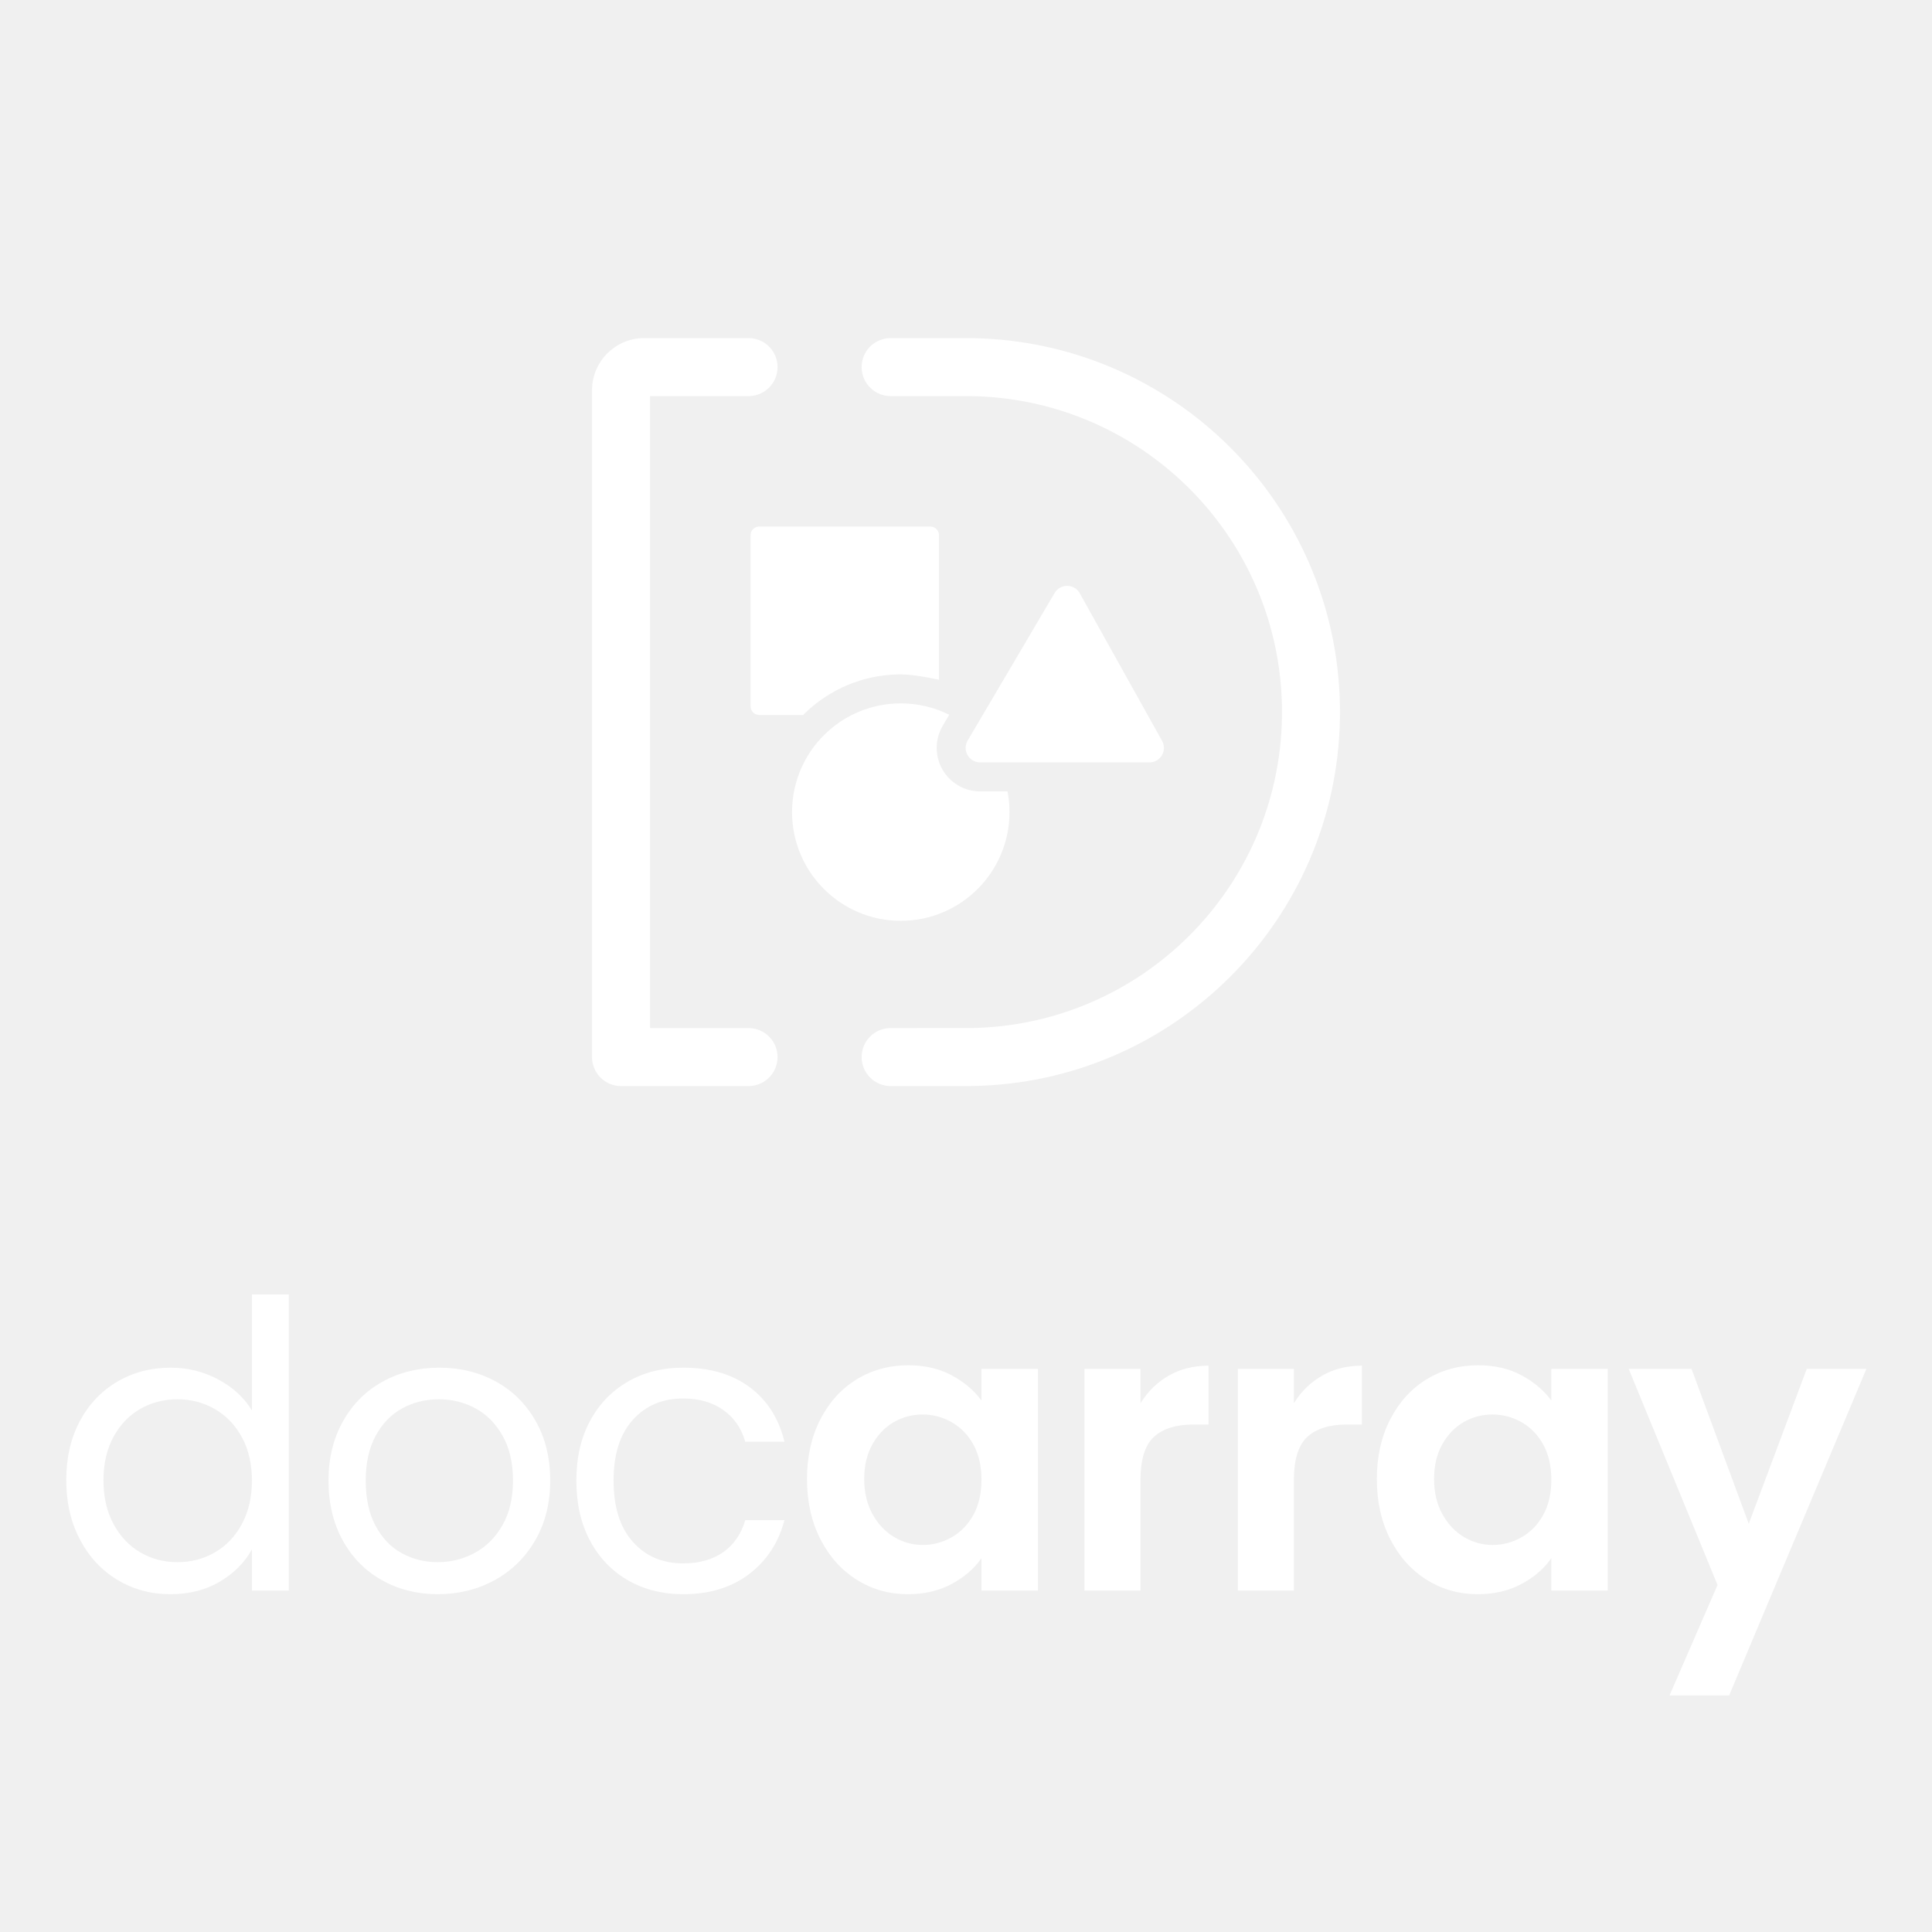
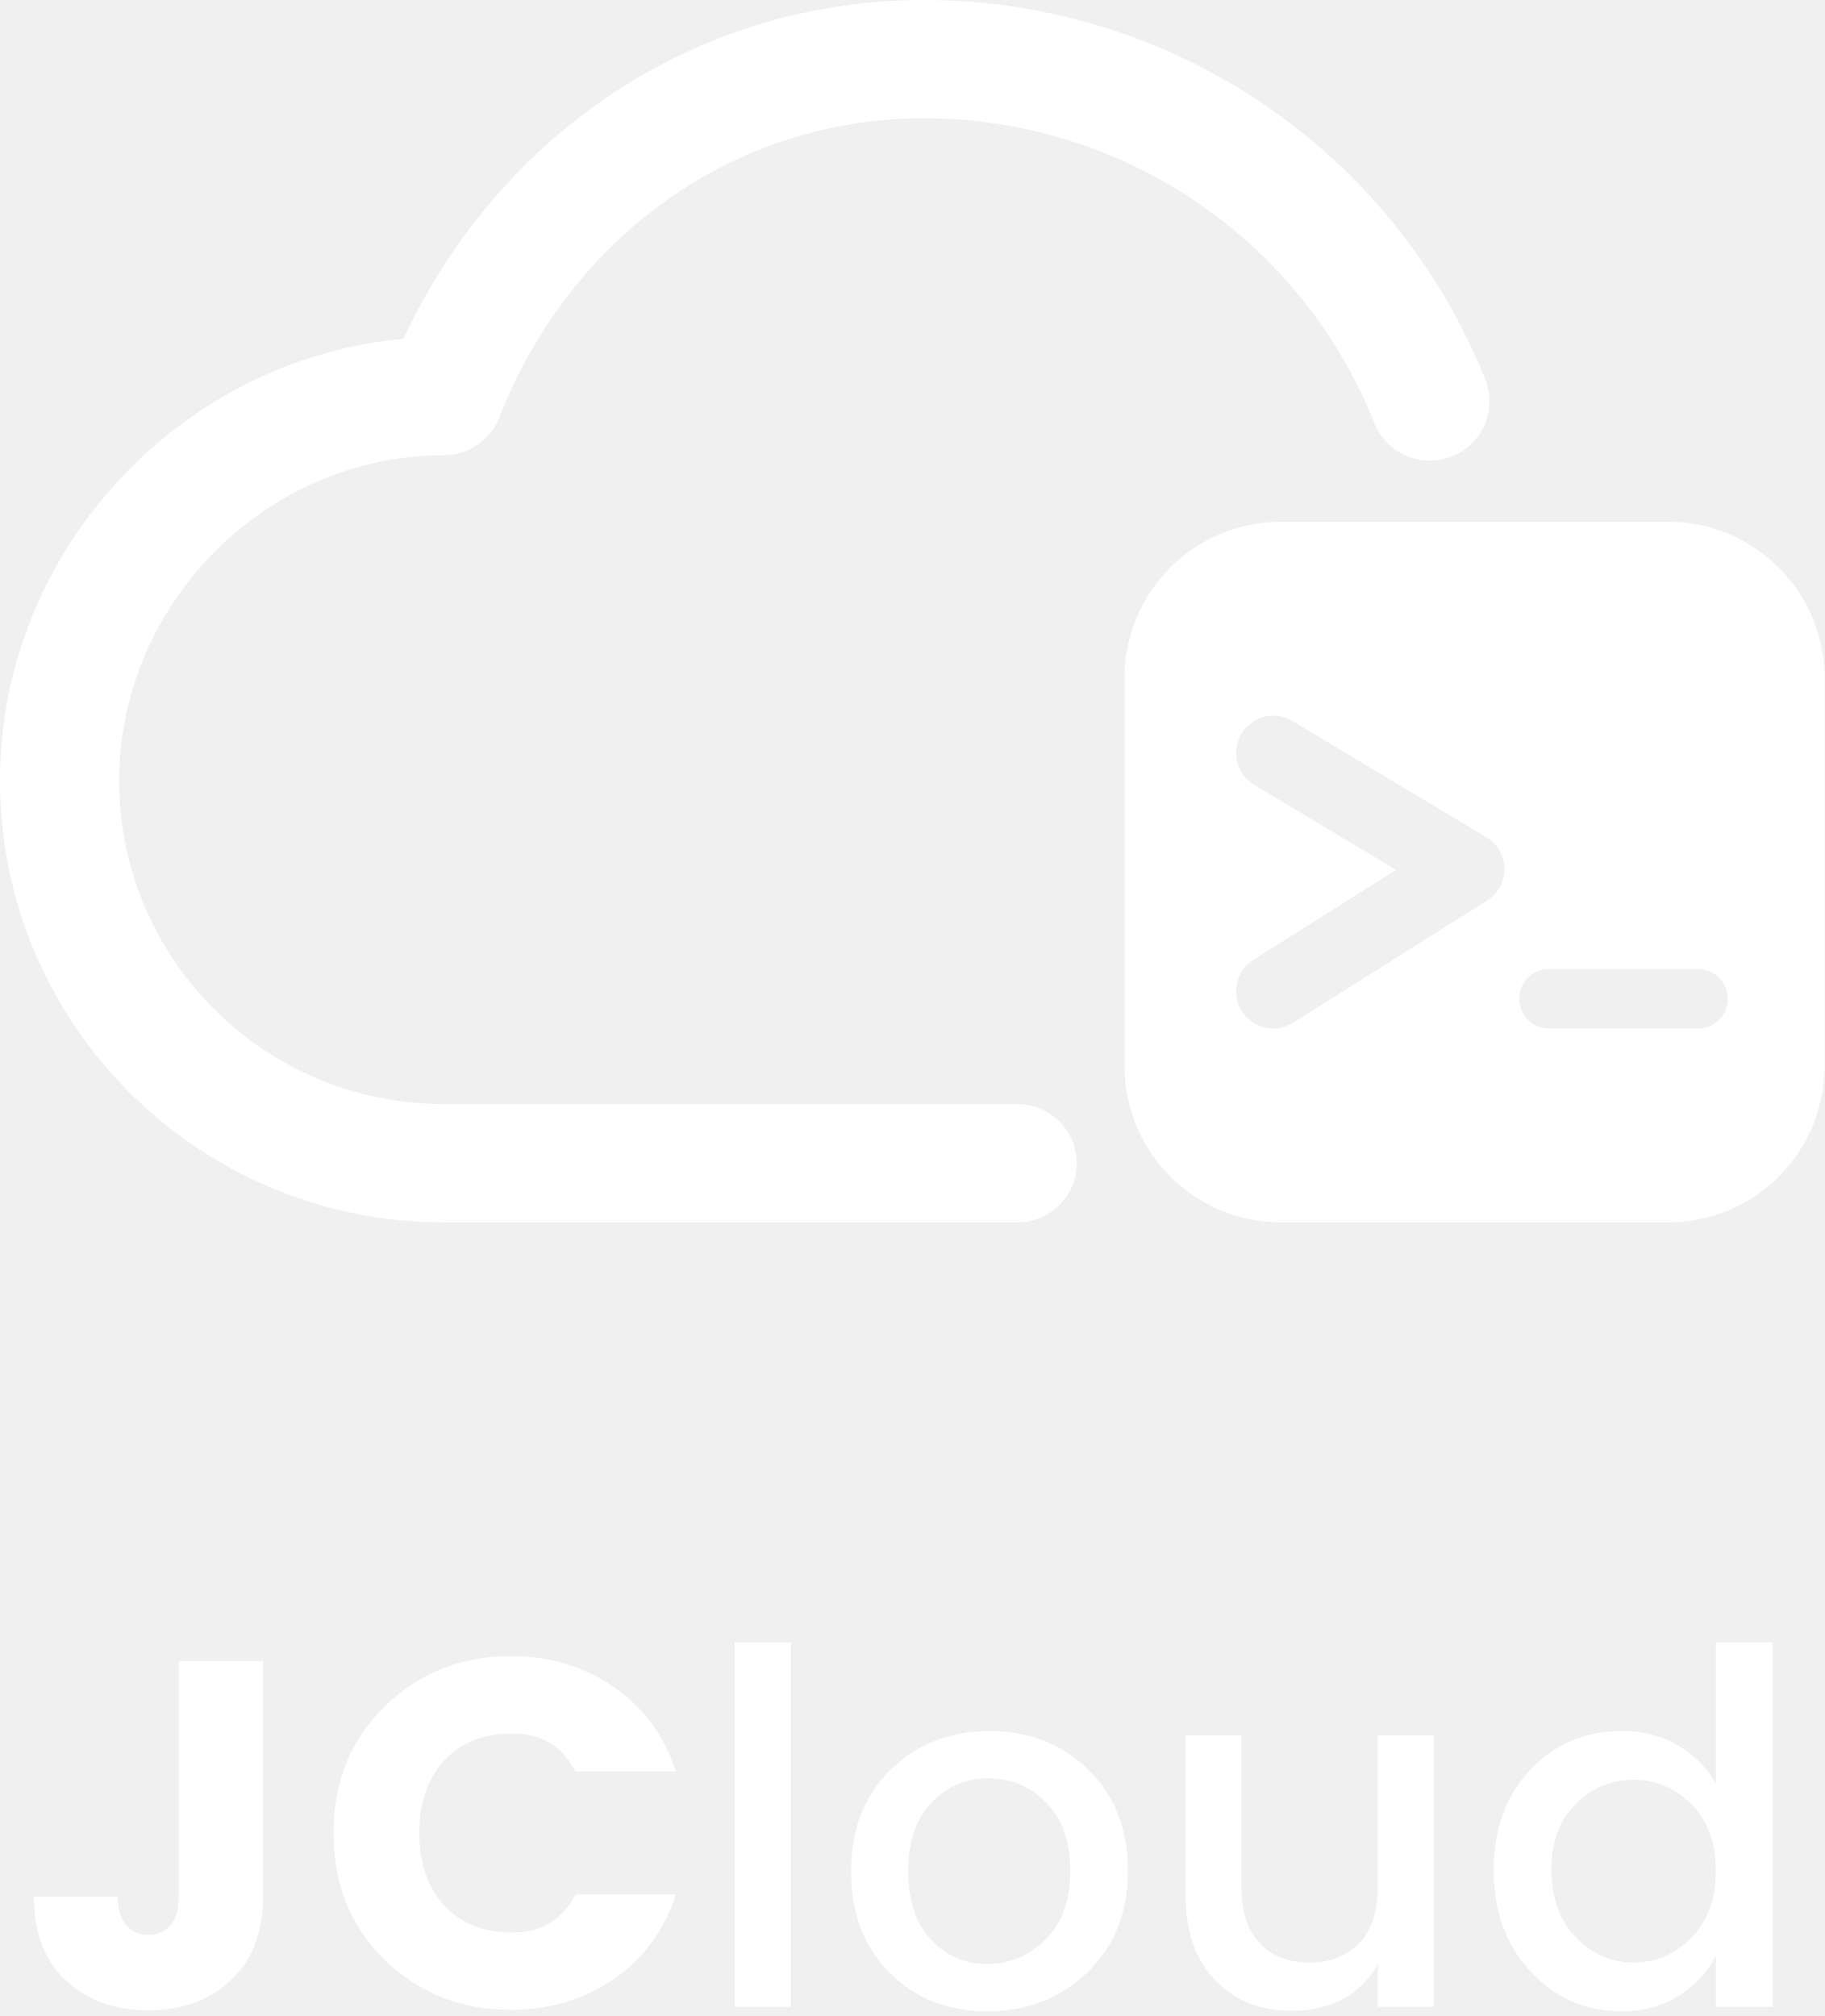
- <svg xmlns="http://www.w3.org/2000/svg" width="1400px" height="1400px" viewBox="0 0 1400 1400" version="1.1">
-   <g id="docarray-logo_text-dark" stroke="none" stroke-width="1" fill="none" fill-rule="evenodd">
-     <g id="docarray" transform="translate(48, 245)" fill="#FFFFFF" fill-rule="nonzero">
-       <path d="M1177.74,746.94 L1219.21,859.17 L1261.26,746.94 L1304.47,746.94 L1205,983.58 L1161.79,983.58 L1196.59,903.54 L1132.21,746.94 L1177.74,746.94 Z M161.24,693 L161.24,907.6 L134.56,907.6 L134.56,877.73 L134.216,878.345 C129.003,887.541 121.384,895.117 111.36,901.075 C101.113,907.165 89.127,910.21 75.4,910.21 C61.287,910.21 48.478,906.73 36.975,899.77 C25.472,892.81 16.433,883.047 9.86,870.48 C3.287,857.913 0,843.607 0,827.56 C0,811.32 3.287,797.062 9.86,784.785 C16.433,772.508 25.472,762.987 36.975,756.22 C48.478,749.453 61.383,746.07 75.69,746.07 C88.063,746.07 99.567,748.922 110.2,754.625 C120.602,760.204 128.599,767.495 134.191,776.497 L134.56,777.1 L134.56,693 L161.24,693 Z M270.37,746.07 C285.45,746.07 299.08,749.405 311.26,756.075 C323.44,762.745 333.058,772.267 340.115,784.64 C347.172,797.013 350.7,811.417 350.7,827.85 C350.7,844.283 347.075,858.735 339.825,871.205 C332.575,883.675 322.763,893.293 310.39,900.06 C298.017,906.827 284.29,910.21 269.21,910.21 C254.323,910.21 240.838,906.827 228.755,900.06 C216.672,893.293 207.198,883.675 200.335,871.205 C193.472,858.735 190.04,844.283 190.04,827.85 C190.04,811.61 193.568,797.255 200.625,784.785 C207.682,772.315 217.3,762.745 229.48,756.075 C241.66,749.405 255.29,746.07 270.37,746.07 Z M447.07,746.07 C466.597,746.07 482.692,750.807 495.355,760.28 C507.824,769.608 516.122,782.496 520.25,798.946 L520.44,799.72 L492.02,799.72 L491.847,799.118 C489.093,789.736 483.882,782.3 476.215,776.81 C468.385,771.203 458.67,768.4 447.07,768.4 C431.99,768.4 419.81,773.572 410.53,783.915 C401.25,794.258 396.61,808.903 396.61,827.85 C396.61,846.99 401.25,861.78 410.53,872.22 C419.81,882.66 431.99,887.88 447.07,887.88 C458.67,887.88 468.337,885.173 476.07,879.76 C483.646,874.457 488.902,866.928 491.839,857.173 L492.02,856.56 L520.44,856.56 L520.238,857.319 C515.92,873.206 507.481,885.954 494.92,895.565 C482.16,905.328 466.21,910.21 447.07,910.21 C431.99,910.21 418.602,906.827 406.905,900.06 C395.208,893.293 386.073,883.723 379.5,871.35 C372.927,858.977 369.64,844.477 369.64,827.85 C369.64,811.417 372.927,797.062 379.5,784.785 C386.073,772.508 395.208,762.987 406.905,756.22 C418.602,749.453 431.99,746.07 447.07,746.07 Z M610.14,744.33 C622.127,744.33 632.615,746.747 641.605,751.58 C650.345,756.279 657.395,762.166 662.755,769.241 L663.21,769.85 L663.21,746.94 L704.1,746.94 L704.1,907.6 L663.21,907.6 L663.21,884.11 L662.794,884.703 C657.61,891.977 650.547,898.015 641.605,902.815 C632.422,907.745 621.837,910.21 609.85,910.21 C596.317,910.21 583.992,906.73 572.875,899.77 C561.758,892.81 552.962,882.998 546.485,870.335 C540.008,857.672 536.77,843.123 536.77,826.69 C536.77,810.45 540.008,796.047 546.485,783.48 C552.962,770.913 561.758,761.247 572.875,754.48 C583.992,747.713 596.413,744.33 610.14,744.33 Z M1023.08,744.33 C1035.067,744.33 1045.555,746.747 1054.545,751.58 C1063.285,756.279 1070.335,762.166 1075.695,769.241 L1076.15,769.85 L1076.15,746.94 L1117.04,746.94 L1117.04,907.6 L1076.15,907.6 L1076.15,884.11 L1075.734,884.703 C1070.55,891.977 1063.487,898.015 1054.545,902.815 C1045.362,907.745 1034.777,910.21 1022.79,910.21 C1009.257,910.21 996.932,906.73 985.815,899.77 C974.698,892.81 965.902,882.998 959.425,870.335 C952.948,857.672 949.71,843.123 949.71,826.69 C949.71,810.45 952.948,796.047 959.425,783.48 C965.902,770.913 974.698,761.247 985.815,754.48 C996.932,747.713 1009.353,744.33 1023.08,744.33 Z M827.73,744.62 L827.73,787.25 L817,787.25 L816.331,787.253 C803.903,787.356 794.508,790.352 788.145,796.24 C781.768,802.141 778.53,812.353 778.432,826.876 L778.43,827.56 L778.43,907.6 L737.83,907.6 L737.83,746.94 L778.43,746.94 L778.43,771.88 L778.835,771.229 C784.001,763.032 790.681,756.579 798.875,751.87 C807.089,747.149 816.457,744.734 826.977,744.624 L827.73,744.62 Z M938.89,744.62 L938.89,787.25 L928.16,787.25 L927.491,787.253 C915.063,787.356 905.668,790.352 899.305,796.24 C892.928,802.141 889.69,812.353 889.592,826.876 L889.59,827.56 L889.59,907.6 L848.99,907.6 L848.99,746.94 L889.59,746.94 L889.59,771.88 L889.995,771.229 C895.161,763.032 901.841,756.579 910.035,751.87 C918.249,747.149 927.617,744.734 938.137,744.624 L938.89,744.62 Z M80.62,768.98 C70.76,768.98 61.77,771.3 53.65,775.94 C45.53,780.58 39.053,787.347 34.22,796.24 C29.387,805.133 26.97,815.573 26.97,827.56 C26.97,839.74 29.387,850.325 34.22,859.315 C39.053,868.305 45.53,875.168 53.65,879.905 C61.77,884.642 70.76,887.01 80.62,887.01 C90.48,887.01 99.518,884.642 107.735,879.905 C115.952,875.168 122.477,868.305 127.31,859.315 C132.143,850.325 134.56,839.837 134.56,827.85 C134.56,815.863 132.143,805.423 127.31,796.53 C122.477,787.637 115.952,780.822 107.735,776.085 C99.518,771.348 90.48,768.98 80.62,768.98 Z M270.08,768.98 C260.413,768.98 251.568,771.155 243.545,775.505 C235.522,779.855 229.093,786.477 224.26,795.37 C219.427,804.263 217.01,815.09 217.01,827.85 C217.01,840.803 219.378,851.727 224.115,860.62 C228.852,869.513 235.183,876.135 243.11,880.485 C251.037,884.835 259.737,887.01 269.21,887.01 C278.683,887.01 287.577,884.787 295.89,880.34 C304.203,875.893 310.922,869.223 316.045,860.33 C321.168,851.437 323.73,840.61 323.73,827.85 C323.73,815.09 321.217,804.263 316.19,795.37 C311.163,786.477 304.59,779.855 296.47,775.505 C288.35,771.155 279.553,768.98 270.08,768.98 Z M620.58,780 C613.04,780 606.08,781.837 599.7,785.51 C593.32,789.183 588.148,794.548 584.185,801.605 C580.222,808.662 578.24,817.023 578.24,826.69 C578.24,836.357 580.222,844.815 584.185,852.065 C588.148,859.315 593.368,864.873 599.845,868.74 C606.322,872.607 613.233,874.54 620.58,874.54 C628.12,874.54 635.177,872.655 641.75,868.885 C648.323,865.115 653.543,859.702 657.41,852.645 C661.277,845.588 663.21,837.13 663.21,827.27 C663.21,817.41 661.277,808.952 657.41,801.895 C653.543,794.838 648.323,789.425 641.75,785.655 C635.177,781.885 628.12,780 620.58,780 Z M1033.52,780 C1025.98,780 1019.02,781.837 1012.64,785.51 C1006.26,789.183 1001.088,794.548 997.125,801.605 C993.162,808.662 991.18,817.023 991.18,826.69 C991.18,836.357 993.162,844.815 997.125,852.065 C1001.088,859.315 1006.308,864.873 1012.785,868.74 C1019.262,872.607 1026.173,874.54 1033.52,874.54 C1041.06,874.54 1048.117,872.655 1054.69,868.885 C1061.263,865.115 1066.483,859.702 1070.35,852.645 C1074.217,845.588 1076.15,837.13 1076.15,827.27 C1076.15,817.41 1074.217,808.952 1070.35,801.895 C1066.483,794.838 1061.263,789.425 1054.69,785.655 C1048.117,781.885 1041.06,780 1033.52,780 Z M597.38,0.01 L656.481,0.036 C802.608,2.406 920.619,120.431 922.964,266.563 L923,271 L922.964,275.481 C920.594,421.608 802.569,539.619 656.437,541.964 L652,542 L597.38,542 C585.778,542 576.372,532.595 576.372,520.992 C576.372,509.506 585.587,500.171 597.029,499.979 L597.38,499.976 L655.787,499.954 C779.258,497.952 878.972,398.225 880.954,274.749 L880.984,271 L880.954,267.213 L880.863,263.479 C876.934,141.725 777.957,43.988 655.711,42.045 L652,42.016 L597.38,42.016 C585.895,42.016 576.562,32.799 576.372,21.359 L576.372,21.008 C576.377,9.518 585.594,0.194 597.029,0.01 L597.38,0.01 Z M494.442,0 C506.044,0 515.45,9.405 515.45,21.008 C515.45,32.493 506.233,41.825 494.793,42.013 L494.442,42.016 L423.016,42.016 L423.016,499.984 L494.442,499.984 C506.044,499.984 515.45,509.39 515.45,520.992 C515.45,532.477 506.233,541.81 494.793,542 L494.442,542 L402.008,542 L401.42,541.992 C390.206,541.684 381.188,532.588 381.003,521.344 L381,520.992 L381,37.814 L381.006,37.119 C381.373,16.761 397.828,0.332 418.196,0 L418.814,0 L494.442,0 Z M604.733,264.698 C617.066,264.698 628.738,267.532 639.132,272.585 L639.839,272.933 L635.109,280.963 L634.848,281.414 C626.373,296.342 631.414,315.363 646.258,324.11 C650.938,326.869 656.25,328.369 661.675,328.469 L662.257,328.474 L682.085,328.474 L682.266,329.448 C683.084,334 683.512,338.689 683.512,343.477 C683.512,386.985 648.241,422.256 604.733,422.256 C561.224,422.256 525.953,386.985 525.953,343.477 C525.953,299.968 561.224,264.698 604.733,264.698 Z M720.155,180.862 C725.136,178.084 731.403,179.792 734.298,184.664 L734.445,184.919 L794.083,291.846 L794.264,292.184 C795.019,293.662 795.413,295.299 795.413,296.962 C795.413,302.668 790.864,307.312 785.194,307.463 L784.91,307.466 L662.257,307.466 L661.882,307.46 C660.137,307.397 658.432,306.901 656.924,306.012 C652.012,303.117 650.32,296.848 653.059,291.889 L653.207,291.629 L716.222,184.703 L716.417,184.385 C717.351,182.921 718.635,181.71 720.155,180.862 Z M626.136,136.55 L626.506,136.561 L626.736,136.579 C629.859,136.874 632.319,139.447 632.434,142.62 L632.438,142.853 L632.44,247.587 L630.747,247.23 L630.747,247.23 L629.934,247.061 L627.548,246.58 L626.387,246.354 L624.126,245.928 L623.027,245.729 L620.89,245.359 L618.837,245.026 L617.841,244.874 L615.912,244.596 L614.066,244.356 L613.351,244.27 L612.051,244.126 C609.499,243.857 607.224,243.713 605.226,243.693 L604.733,243.69 L603.473,243.698 L602.694,243.71 C577.25,244.223 553.452,254.321 535.535,271.578 L534.994,272.103 L533.989,273.099 L502.19,273.101 L501.959,273.097 C498.662,272.978 496.011,270.326 495.892,267.029 L495.888,266.798 L495.888,142.853 L495.892,142.622 C496.011,139.325 498.662,136.673 501.959,136.555 L502.19,136.55 L626.136,136.55 Z" id="形状" />
-     </g>
-     <g id="编组-58" transform="translate(429, 245)">
-       <g id="编组-57" transform="translate(271, 271) scale(-1, 1) translate(-271, -271) " />
+ <svg xmlns="http://www.w3.org/2000/svg" width="200px" height="221px" viewBox="0 0 200 221" version="1.1">
+   <g id="页面-1" stroke="none" stroke-width="1" fill="none" fill-rule="evenodd">
+     <g id="Final-Version" transform="translate(-1340, -694)" fill="#FFFFFF">
+       <g id="JClould-vertical-dark" transform="translate(1340, 694)">
+         <g id="编组-4">
+           <path d="M182.857,57.195 C192.325,57.195 200,64.87 200,74.338 L200,116.857 C200,126.325 192.325,134 182.857,134 L140.408,134 C130.94,134 123.265,126.325 123.265,116.857 L123.265,74.338 C123.265,64.87 130.94,57.195 140.408,57.195 L182.857,57.195 Z M186.122,106.22 L169.796,106.22 C167.993,106.22 166.531,107.681 166.531,109.485 L166.531,109.485 C166.531,111.294 167.993,112.756 169.796,112.756 L169.796,112.756 L186.122,112.756 C187.926,112.756 189.388,111.294 189.388,109.491 L189.388,109.491 C189.388,107.681 187.926,106.22 186.122,106.22 L186.122,106.22 Z M141.522,78.944 C139.611,77.913 137.208,78.557 136.079,80.437 L136.079,80.437 L135.987,80.599 C134.954,82.508 135.599,84.909 137.48,86.037 L137.48,86.037 L153.031,95.358 L137.403,105.207 L137.243,105.313 C135.463,106.553 134.958,108.985 136.127,110.837 C137.331,112.743 139.854,113.314 141.762,112.111 L141.762,112.111 L163.006,98.724 L163.16,98.622 C165.578,96.948 165.485,93.304 162.928,91.771 L162.928,91.771 L141.684,79.037 Z" id="形状结合" />
+           <path d="M101.269,0 C128.643,0 152.886,16.707 162.808,41.624 C164.134,44.954 162.49,48.722 159.136,50.038 C155.782,51.355 151.988,49.722 150.661,46.392 C142.691,26.378 123.233,12.968 101.269,12.968 C80.484,12.968 62.507,25.904 54.724,45.774 C53.748,48.266 51.331,49.908 48.638,49.908 C29.14,49.908 13.061,66.226 13.061,85.561 C13.061,104.961 28.677,120.715 48.049,121.027 L48.638,121.032 L111.5,121.032 C115.106,121.032 118.03,123.935 118.03,127.516 C118.03,131.03 115.216,133.89 111.703,133.997 L111.5,134 L48.638,134 C21.77,134 0,112.308 0,85.561 C0,60.713 19.316,39.617 43.874,37.175 L44.233,37.143 L44.433,36.715 C54.864,14.68 76.073,0.308 100.481,0.005 L101.269,0 Z" id="路径备份-5" />
+         </g>
+         <path d="M16.245,220.378 C19.917,220.378 22.932,219.28 25.29,217.084 C27.648,214.888 28.827,211.828 28.827,207.904 L28.827,207.904 L28.827,182.092 L19.593,182.092 L19.593,207.904 C19.593,209.344 19.278,210.406 18.648,211.09 C18.018,211.774 17.217,212.116 16.245,212.116 C15.273,212.116 14.481,211.774 13.869,211.09 C13.257,210.406 12.933,209.344 12.897,207.904 L12.897,207.904 L3.717,207.904 C3.717,211.864 4.887,214.933 7.227,217.111 C9.567,219.289 12.573,220.378 16.245,220.378 Z M56.003,220.324 C60.215,220.324 63.959,219.208 67.235,216.976 C70.511,214.744 72.797,211.648 74.093,207.688 L74.093,207.688 L63.077,207.688 C61.637,210.46 59.333,211.846 56.165,211.846 C52.997,211.846 50.504,210.856 48.686,208.876 C46.868,206.896 45.959,204.25 45.959,200.938 C45.959,197.626 46.868,194.98 48.686,193 C50.504,191.02 52.997,190.03 56.165,190.03 C59.333,190.03 61.637,191.416 63.077,194.188 L63.077,194.188 L74.093,194.188 C72.797,190.228 70.511,187.132 67.235,184.9 C63.959,182.668 60.215,181.552 56.003,181.552 C50.567,181.552 45.968,183.379 42.206,187.033 C38.444,190.687 36.563,195.322 36.563,200.938 C36.563,206.554 38.435,211.198 42.179,214.87 C45.959,218.506 50.567,220.324 56.003,220.324 Z M86.689,220 L86.689,180.04 L80.533,180.04 L80.533,220 L86.689,220 Z M108.195,220.486 C112.551,220.486 116.214,219.064 119.184,216.22 C122.154,213.376 123.639,209.668 123.639,205.096 C123.639,200.524 122.19,196.825 119.292,193.999 C116.394,191.173 112.785,189.76 108.465,189.76 C104.145,189.76 100.536,191.173 97.638,193.999 C94.74,196.825 93.291,200.533 93.291,205.123 C93.291,209.713 94.695,213.421 97.503,216.247 C100.311,219.073 103.875,220.486 108.195,220.486 Z M108.222,215.302 C105.756,215.302 103.695,214.411 102.039,212.629 C100.383,210.847 99.555,208.345 99.555,205.123 C99.555,201.901 100.401,199.399 102.093,197.617 C103.785,195.835 105.873,194.944 108.357,194.944 C110.841,194.944 112.956,195.835 114.702,197.617 C116.448,199.399 117.321,201.892 117.321,205.096 C117.321,208.3 116.421,210.802 114.621,212.602 C112.821,214.402 110.688,215.302 108.222,215.302 Z M141.527,220.432 C145.919,220.432 149.087,218.722 151.031,215.302 L151.031,215.302 L151.031,220 L157.187,220 L157.187,190.246 L151.031,190.246 L151.031,206.878 C151.031,209.542 150.356,211.585 149.006,213.007 C147.656,214.429 145.829,215.14 143.525,215.14 C141.221,215.14 139.403,214.429 138.071,213.007 C136.739,211.585 136.073,209.542 136.073,206.878 L136.073,206.878 L136.073,190.246 L129.971,190.246 L129.971,207.796 C129.971,211.792 131.06,214.897 133.238,217.111 C135.416,219.325 138.179,220.432 141.527,220.432 Z M177.775,220.486 C180.115,220.486 182.167,219.937 183.931,218.839 C185.695,217.741 187.081,216.274 188.089,214.438 L188.089,214.438 L188.089,220 L194.299,220 L194.299,180.04 L188.089,180.04 L188.089,195.538 C187.117,193.81 185.74,192.415 183.958,191.353 C182.176,190.291 180.115,189.76 177.775,189.76 C173.779,189.76 170.44,191.173 167.758,193.999 C165.076,196.825 163.735,200.497 163.735,205.015 C163.735,209.533 165.085,213.241 167.785,216.139 C170.485,219.037 173.815,220.486 177.775,220.486 Z M179.071,215.14 C176.623,215.14 174.508,214.213 172.726,212.359 C170.944,210.505 170.053,208.048 170.053,204.988 C170.053,201.928 170.944,199.516 172.726,197.752 C174.508,195.988 176.623,195.106 179.071,195.106 C181.519,195.106 183.634,196.006 185.416,197.806 C187.198,199.606 188.089,202.036 188.089,205.096 C188.089,208.156 187.189,210.604 185.389,212.44 C183.625,214.24 181.519,215.14 179.071,215.14 Z" id="JCloud" fill-rule="nonzero" />
+       </g>
    </g>
  </g>
</svg>
